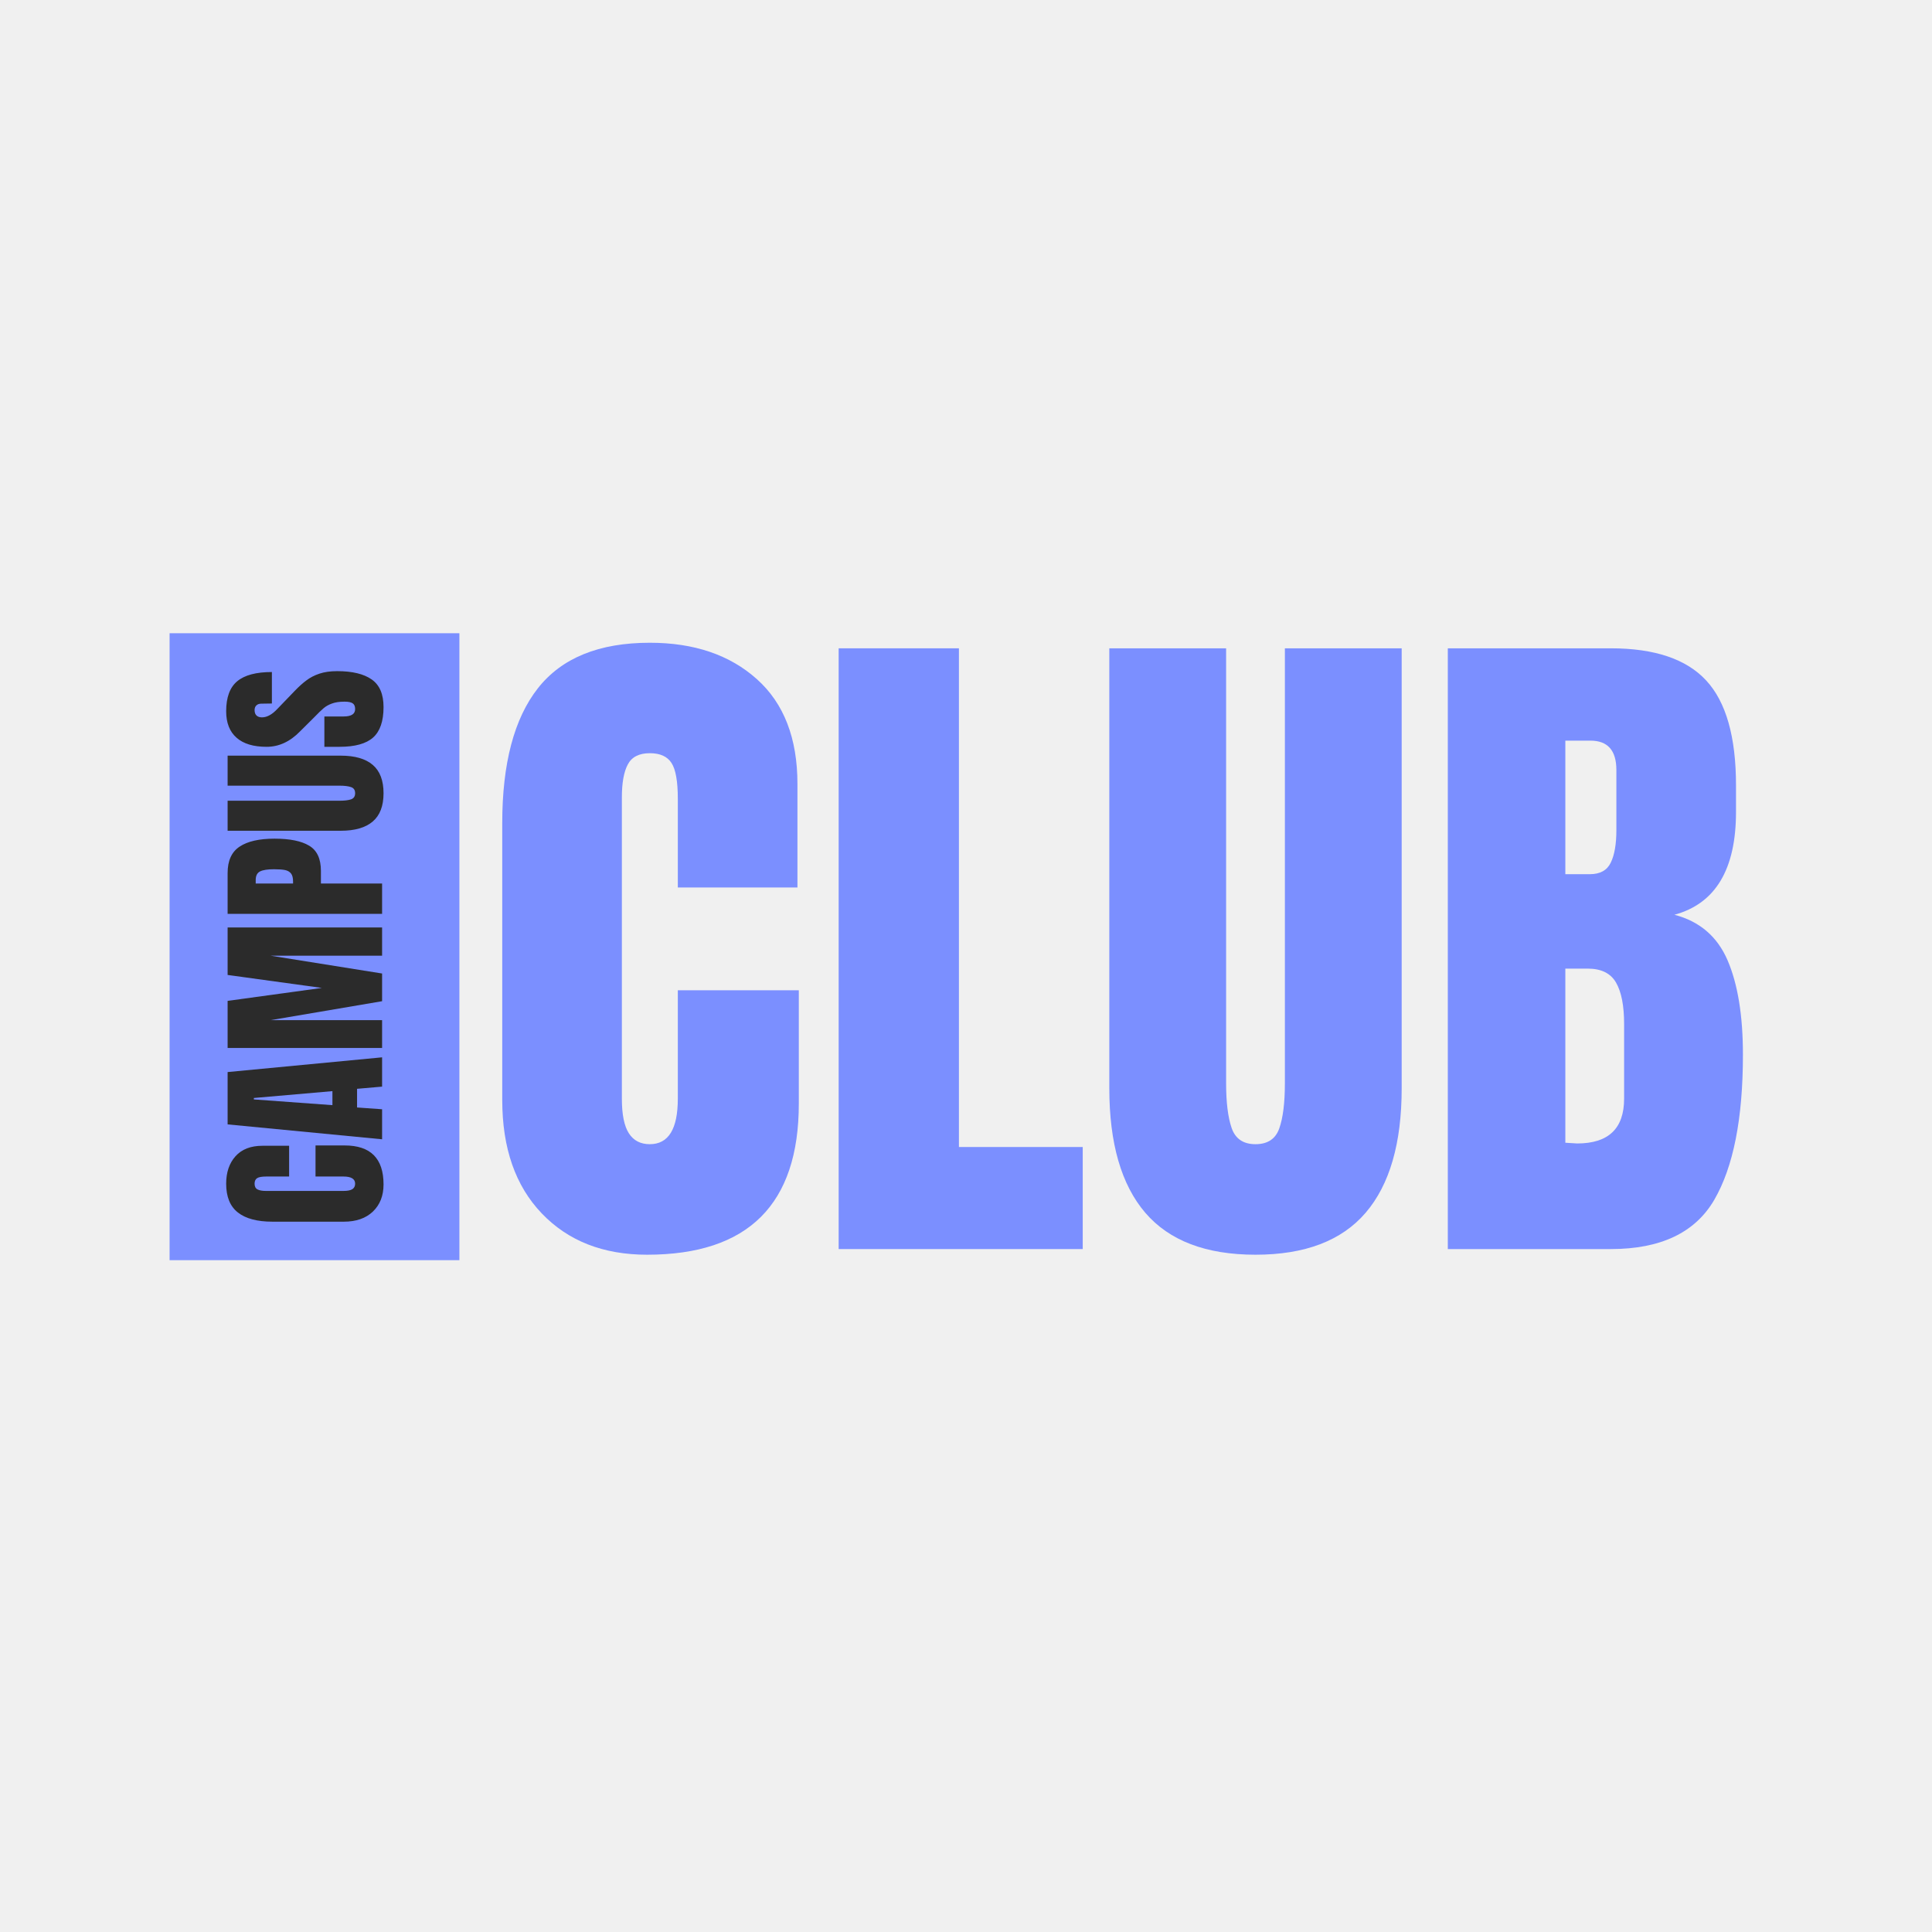
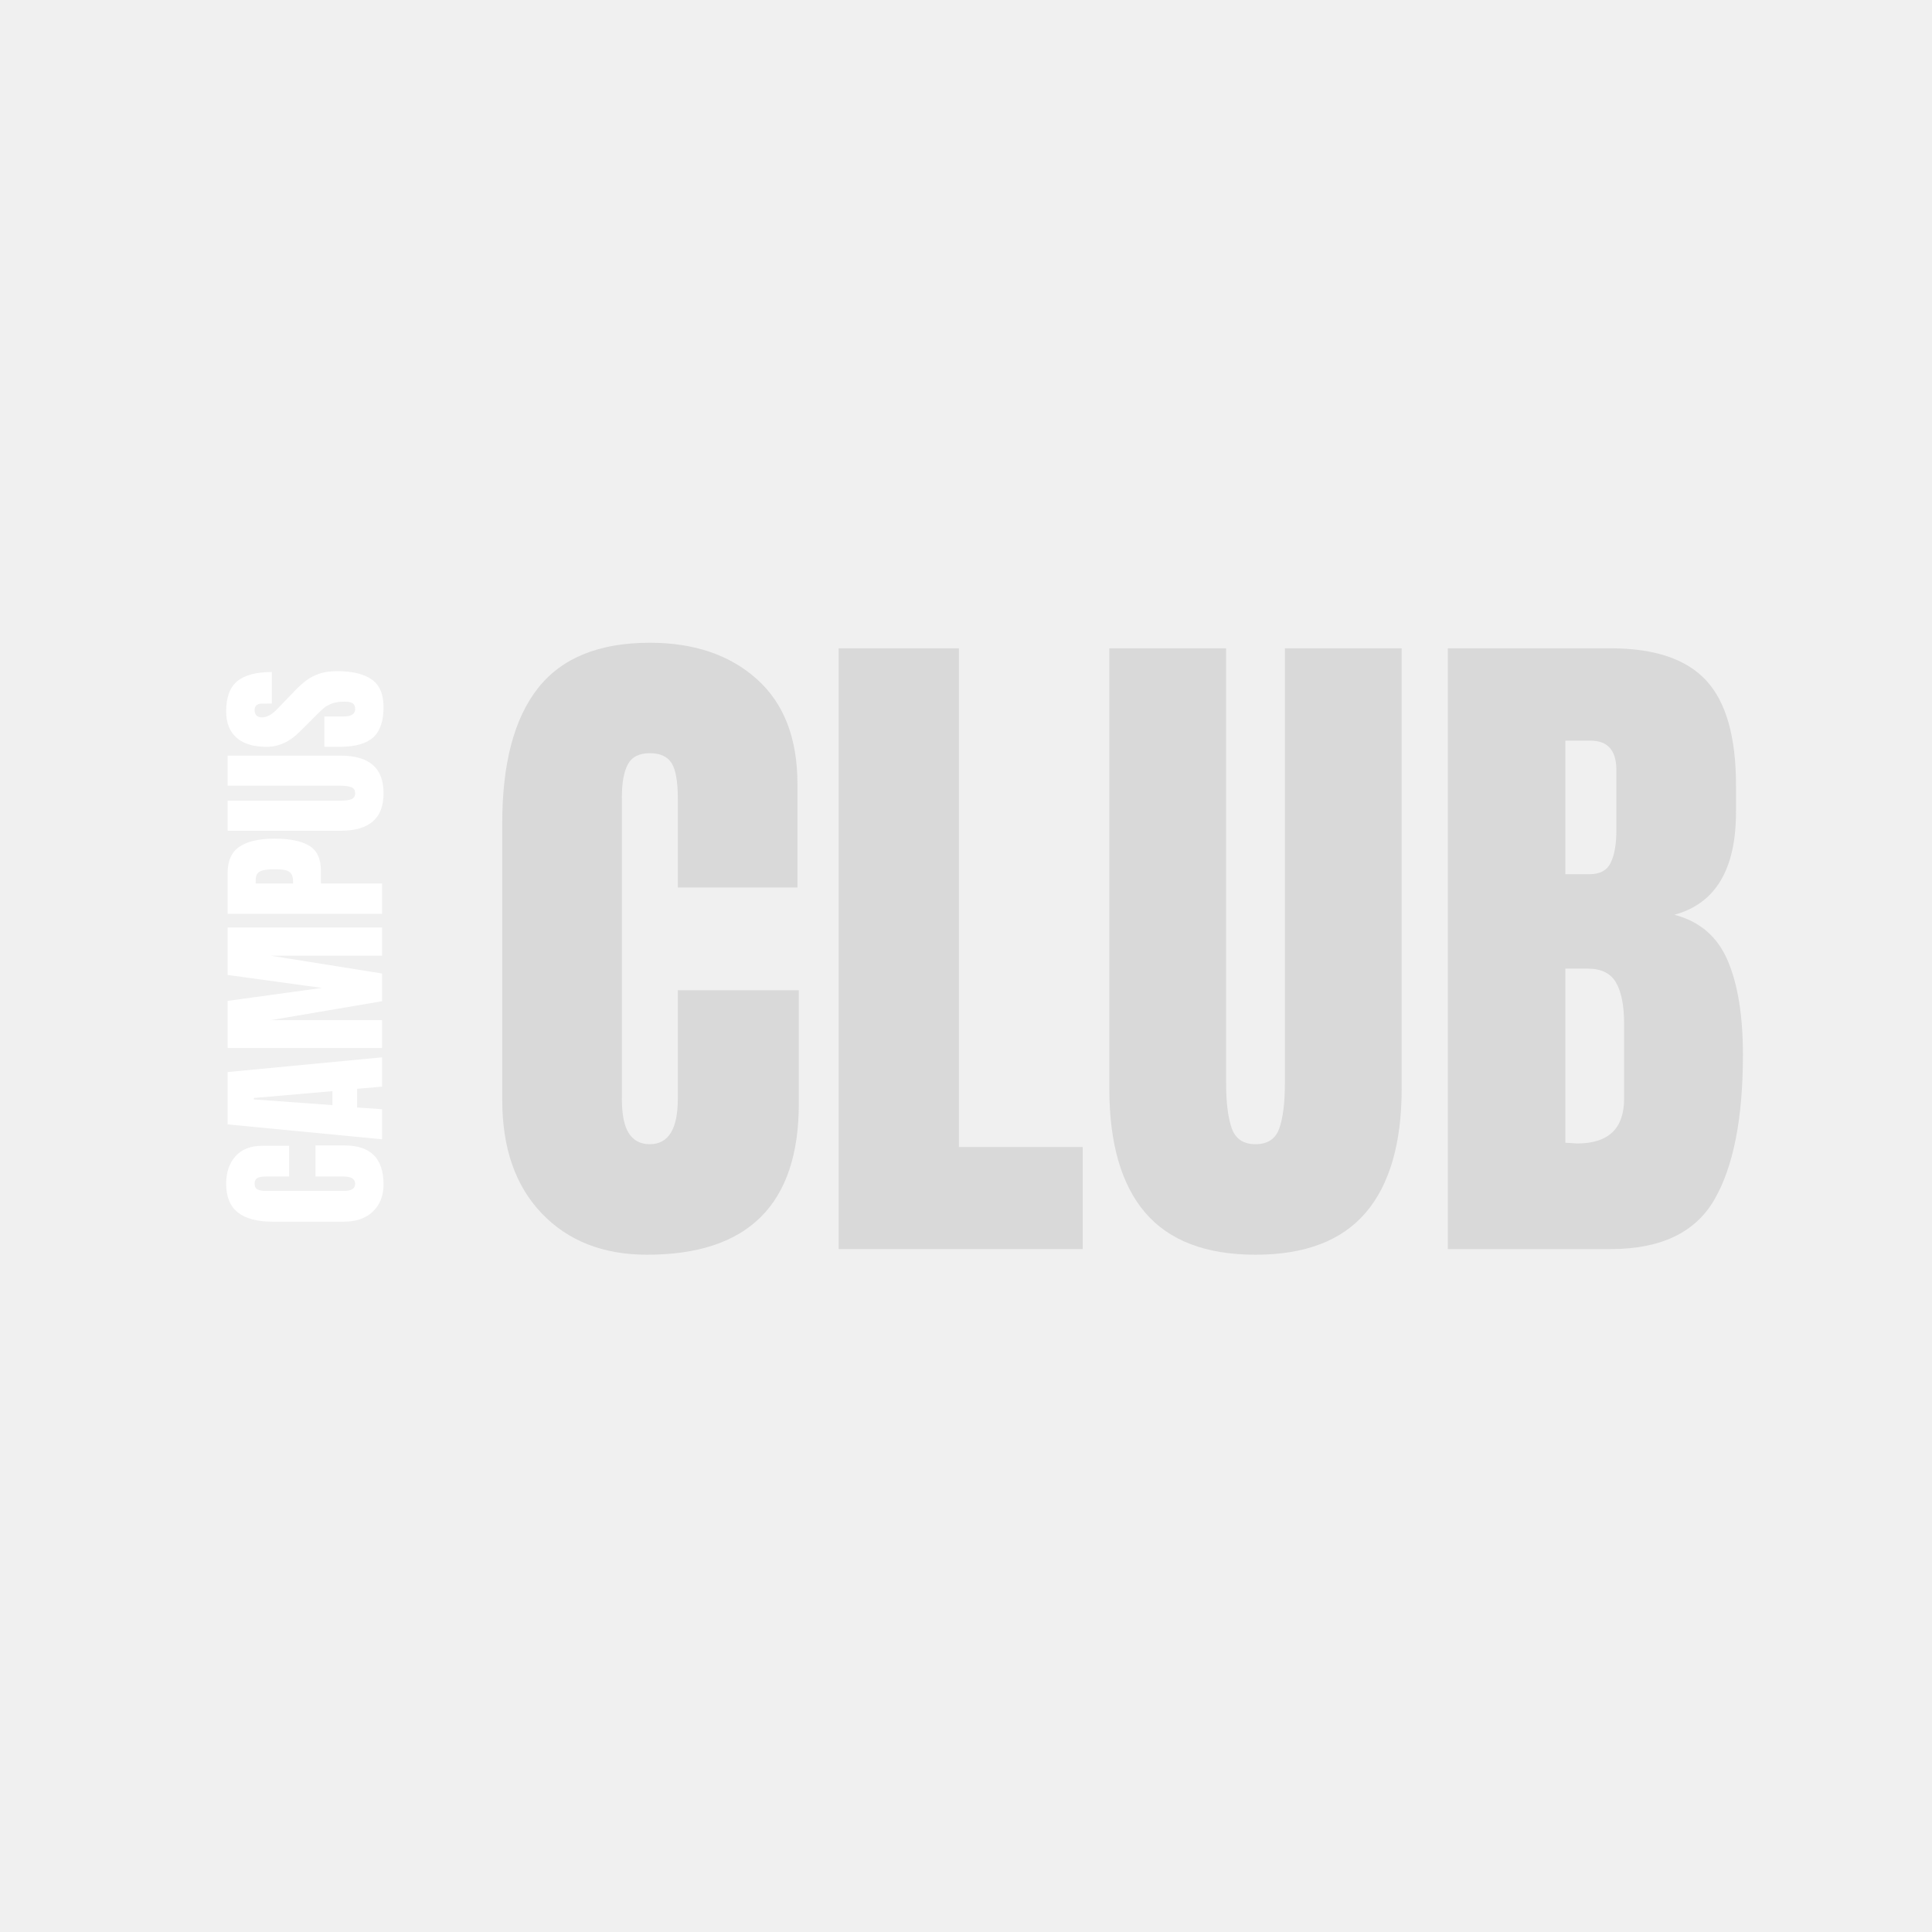
<svg xmlns="http://www.w3.org/2000/svg" width="500" zoomAndPan="magnify" viewBox="0 0 375 375" height="500" preserveAspectRatio="xMidYMid meet" version="1.0">
  <defs>
    <g />
-     <clipPath id="0f25ec4a55">
-       <path d="M 32.918 122.906 L 89.168 122.906 L 89.168 244.598 L 32.918 244.598 Z M 32.918 122.906 " clip-rule="nonzero" />
-     </clipPath>
  </defs>
-   <g fill="#7b8fff" fill-opacity="1">
+   <g fill="#d9d9d9" fill-opacity="1">
    <g transform="translate(93.28279, 242.4455)">
      <g>
        <path d="M 32.312 1.094 C 23.801 1.094 16.988 -1.578 11.875 -6.922 C 6.758 -12.266 4.203 -19.598 4.203 -28.922 L 4.203 -82.672 C 4.203 -94.254 6.508 -102.984 11.125 -108.859 C 15.75 -114.742 22.988 -117.688 32.844 -117.688 C 41.445 -117.688 48.375 -115.332 53.625 -110.625 C 58.875 -105.926 61.5 -99.145 61.5 -90.281 L 61.5 -70.188 L 38.281 -70.188 L 38.281 -87.422 C 38.281 -90.773 37.875 -93.082 37.062 -94.344 C 36.25 -95.613 34.844 -96.25 32.844 -96.25 C 30.77 -96.25 29.348 -95.523 28.578 -94.078 C 27.805 -92.629 27.422 -90.5 27.422 -87.688 L 27.422 -29.188 C 27.422 -26.113 27.875 -23.875 28.781 -22.469 C 29.688 -21.062 31.039 -20.359 32.844 -20.359 C 36.469 -20.359 38.281 -23.301 38.281 -29.188 L 38.281 -50.234 L 61.766 -50.234 L 61.766 -28.234 C 61.766 -8.68 51.945 1.094 32.312 1.094 Z M 32.312 1.094 " />
      </g>
    </g>
  </g>
-   <g fill="#7b8fff" fill-opacity="1">
+   <g fill="#d9d9d9" fill-opacity="1">
    <g transform="translate(157.6272, 242.4455)">
      <g>
        <path d="M 5.156 0 L 5.156 -116.609 L 28.5 -116.609 L 28.5 -19.812 L 52.531 -19.812 L 52.531 0 Z M 5.156 0 " />
      </g>
    </g>
  </g>
-   <g fill="#7b8fff" fill-opacity="1">
+   <g fill="#d9d9d9" fill-opacity="1">
    <g transform="translate(211.5191, 242.4455)">
      <g>
        <path d="M 32.172 1.094 C 22.578 1.094 15.445 -1.617 10.781 -7.047 C 6.125 -12.484 3.797 -20.539 3.797 -31.219 L 3.797 -116.609 L 26.469 -116.609 L 26.469 -32.172 C 26.469 -28.461 26.828 -25.566 27.547 -23.484 C 28.273 -21.398 29.816 -20.359 32.172 -20.359 C 34.523 -20.359 36.062 -21.375 36.781 -23.406 C 37.508 -25.445 37.875 -28.367 37.875 -32.172 L 37.875 -116.609 L 60.547 -116.609 L 60.547 -31.219 C 60.547 -20.539 58.211 -12.484 53.547 -7.047 C 48.891 -1.617 41.766 1.094 32.172 1.094 Z M 32.172 1.094 " />
      </g>
    </g>
  </g>
-   <g fill="#7b8fff" fill-opacity="1">
+   <g fill="#d9d9d9" fill-opacity="1">
    <g transform="translate(275.8636, 242.4455)">
      <g>
        <path d="M 5.156 -116.609 L 36.781 -116.609 C 45.289 -116.609 51.469 -114.523 55.312 -110.359 C 59.164 -106.203 61.094 -99.414 61.094 -90 L 61.094 -84.844 C 61.094 -73.707 57.109 -67.055 49.141 -64.891 C 54.023 -63.617 57.461 -60.676 59.453 -56.062 C 61.441 -51.445 62.438 -45.336 62.438 -37.734 C 62.438 -25.336 60.582 -15.945 56.875 -9.562 C 53.164 -3.188 46.469 0 36.781 0 L 5.156 0 Z M 32.719 -72.766 C 34.707 -72.766 36.062 -73.508 36.781 -75 C 37.508 -76.488 37.875 -78.594 37.875 -81.312 L 37.875 -92.984 C 37.875 -96.785 36.195 -98.688 32.844 -98.688 L 27.969 -98.688 L 27.969 -72.766 Z M 30.266 -20.5 C 36.336 -20.5 39.375 -23.395 39.375 -29.188 L 39.375 -43.719 C 39.375 -47.238 38.852 -49.906 37.812 -51.719 C 36.77 -53.531 34.938 -54.438 32.312 -54.438 L 27.969 -54.438 L 27.969 -20.641 Z M 30.266 -20.5 " />
      </g>
    </g>
  </g>
-   <g clip-path="url(#0f25ec4a55)">
-     <path fill="#7b8fff" d="M 32.918 122.906 L 89.168 122.906 L 89.168 244.637 L 32.918 244.637 Z M 32.918 122.906 " fill-opacity="1" fill-rule="nonzero" />
-   </g>
-   <g fill="#2b2b2b" fill-opacity="1">
+   <g fill="#ffffff" fill-opacity="1">
    <g transform="translate(74.16425, 238.2065)">
      <g>
        <path d="M 0.281 -8.312 C 0.281 -6.125 -0.406 -4.367 -1.781 -3.047 C -3.156 -1.734 -5.039 -1.078 -7.438 -1.078 L -21.266 -1.078 C -24.234 -1.078 -26.473 -1.672 -27.984 -2.859 C -29.504 -4.047 -30.266 -5.91 -30.266 -8.453 C -30.266 -10.66 -29.66 -12.438 -28.453 -13.781 C -27.242 -15.133 -25.5 -15.812 -23.219 -15.812 L -18.047 -15.812 L -18.047 -9.844 L -22.484 -9.844 C -23.336 -9.844 -23.926 -9.738 -24.25 -9.531 C -24.582 -9.32 -24.75 -8.961 -24.75 -8.453 C -24.75 -7.91 -24.562 -7.539 -24.188 -7.344 C -23.812 -7.145 -23.266 -7.047 -22.547 -7.047 L -7.5 -7.047 C -6.707 -7.047 -6.129 -7.16 -5.766 -7.391 C -5.41 -7.629 -5.234 -7.984 -5.234 -8.453 C -5.234 -9.379 -5.988 -9.844 -7.5 -9.844 L -12.922 -9.844 L -12.922 -15.875 L -7.266 -15.875 C -2.234 -15.875 0.281 -13.352 0.281 -8.312 Z M 0.281 -8.312 " />
      </g>
    </g>
  </g>
-   <g fill="#2b2b2b" fill-opacity="1">
+   <g fill="#ffffff" fill-opacity="1">
    <g transform="translate(74.16425, 221.6647)">
      <g>
        <path d="M 0 -0.531 L -29.984 -3.422 L -29.984 -13.578 L 0 -16.438 L 0 -10.75 L -4.859 -10.328 L -4.859 -6.703 L 0 -6.359 Z M -9.641 -7.156 L -9.641 -9.875 L -24.891 -8.547 L -24.891 -8.266 Z M -9.641 -7.156 " />
      </g>
    </g>
  </g>
-   <g fill="#2b2b2b" fill-opacity="1">
+   <g fill="#ffffff" fill-opacity="1">
    <g transform="translate(74.16425, 204.739)">
      <g>
        <path d="M 0 -1.328 L -29.984 -1.328 L -29.984 -10.469 L -11.688 -12.984 L -29.984 -15.5 L -29.984 -24.719 L 0 -24.719 L 0 -19.234 L -21.609 -19.234 L 0 -15.781 L 0 -10.406 L -21.609 -6.734 L 0 -6.734 Z M 0 -1.328 " />
      </g>
    </g>
  </g>
-   <g fill="#2b2b2b" fill-opacity="1">
+   <g fill="#ffffff" fill-opacity="1">
    <g transform="translate(74.16425, 178.7048)">
      <g>
        <path d="M -29.984 -1.328 L -29.984 -9.25 C -29.984 -11.645 -29.207 -13.352 -27.656 -14.375 C -26.113 -15.406 -23.852 -15.922 -20.875 -15.922 C -17.895 -15.922 -15.648 -15.461 -14.141 -14.547 C -12.629 -13.641 -11.875 -12.016 -11.875 -9.672 L -11.875 -7.219 L 0 -7.219 L 0 -1.328 Z M -17.281 -7.578 C -17.281 -8.297 -17.41 -8.82 -17.672 -9.156 C -17.941 -9.5 -18.328 -9.723 -18.828 -9.828 C -19.328 -9.93 -20.047 -9.984 -20.984 -9.984 C -22.234 -9.984 -23.133 -9.844 -23.688 -9.562 C -24.25 -9.281 -24.531 -8.723 -24.531 -7.891 L -24.531 -7.219 L -17.281 -7.219 Z M -17.281 -7.578 " />
      </g>
    </g>
  </g>
-   <g fill="#2b2b2b" fill-opacity="1">
+   <g fill="#ffffff" fill-opacity="1">
    <g transform="translate(74.16425, 162.2327)">
      <g>
        <path d="M 0.281 -8.266 C 0.281 -5.805 -0.414 -3.977 -1.812 -2.781 C -3.207 -1.582 -5.281 -0.984 -8.031 -0.984 L -29.984 -0.984 L -29.984 -6.812 L -8.266 -6.812 C -7.316 -6.812 -6.57 -6.898 -6.031 -7.078 C -5.5 -7.266 -5.234 -7.66 -5.234 -8.266 C -5.234 -8.879 -5.492 -9.273 -6.016 -9.453 C -6.547 -9.641 -7.297 -9.734 -8.266 -9.734 L -29.984 -9.734 L -29.984 -15.562 L -8.031 -15.562 C -5.281 -15.562 -3.207 -14.961 -1.812 -13.766 C -0.414 -12.566 0.281 -10.734 0.281 -8.266 Z M 0.281 -8.266 " />
      </g>
    </g>
  </g>
-   <g fill="#2b2b2b" fill-opacity="1">
+   <g fill="#ffffff" fill-opacity="1">
    <g transform="translate(74.16425, 145.6909)">
      <g>
        <path d="M 0.281 -8.453 C 0.281 -5.723 -0.391 -3.754 -1.734 -2.547 C -3.086 -1.336 -5.266 -0.734 -8.266 -0.734 L -11.203 -0.734 L -11.203 -6.625 L -7.469 -6.625 C -5.977 -6.625 -5.234 -7.102 -5.234 -8.062 C -5.234 -8.594 -5.391 -8.961 -5.703 -9.172 C -6.016 -9.391 -6.547 -9.5 -7.297 -9.5 C -8.273 -9.5 -9.082 -9.379 -9.719 -9.141 C -10.363 -8.91 -10.898 -8.613 -11.328 -8.25 C -11.754 -7.895 -12.422 -7.25 -13.328 -6.312 L -15.922 -3.734 C -17.867 -1.734 -20.031 -0.734 -22.406 -0.734 C -24.969 -0.734 -26.914 -1.32 -28.25 -2.5 C -29.594 -3.676 -30.266 -5.391 -30.266 -7.641 C -30.266 -10.336 -29.547 -12.281 -28.109 -13.469 C -26.68 -14.656 -24.441 -15.25 -21.391 -15.25 L -21.391 -9.141 L -23.453 -9.109 C -23.848 -9.109 -24.16 -9 -24.391 -8.781 C -24.629 -8.562 -24.75 -8.254 -24.75 -7.859 C -24.75 -7.391 -24.617 -7.035 -24.359 -6.797 C -24.109 -6.566 -23.758 -6.453 -23.312 -6.453 C -22.332 -6.453 -21.32 -7.016 -20.281 -8.141 L -16.922 -11.625 C -16.141 -12.438 -15.391 -13.109 -14.672 -13.641 C -13.961 -14.18 -13.125 -14.613 -12.156 -14.938 C -11.195 -15.258 -10.051 -15.422 -8.719 -15.422 C -5.77 -15.422 -3.531 -14.879 -2 -13.797 C -0.477 -12.723 0.281 -10.941 0.281 -8.453 Z M 0.281 -8.453 " />
      </g>
    </g>
  </g>
</svg>
